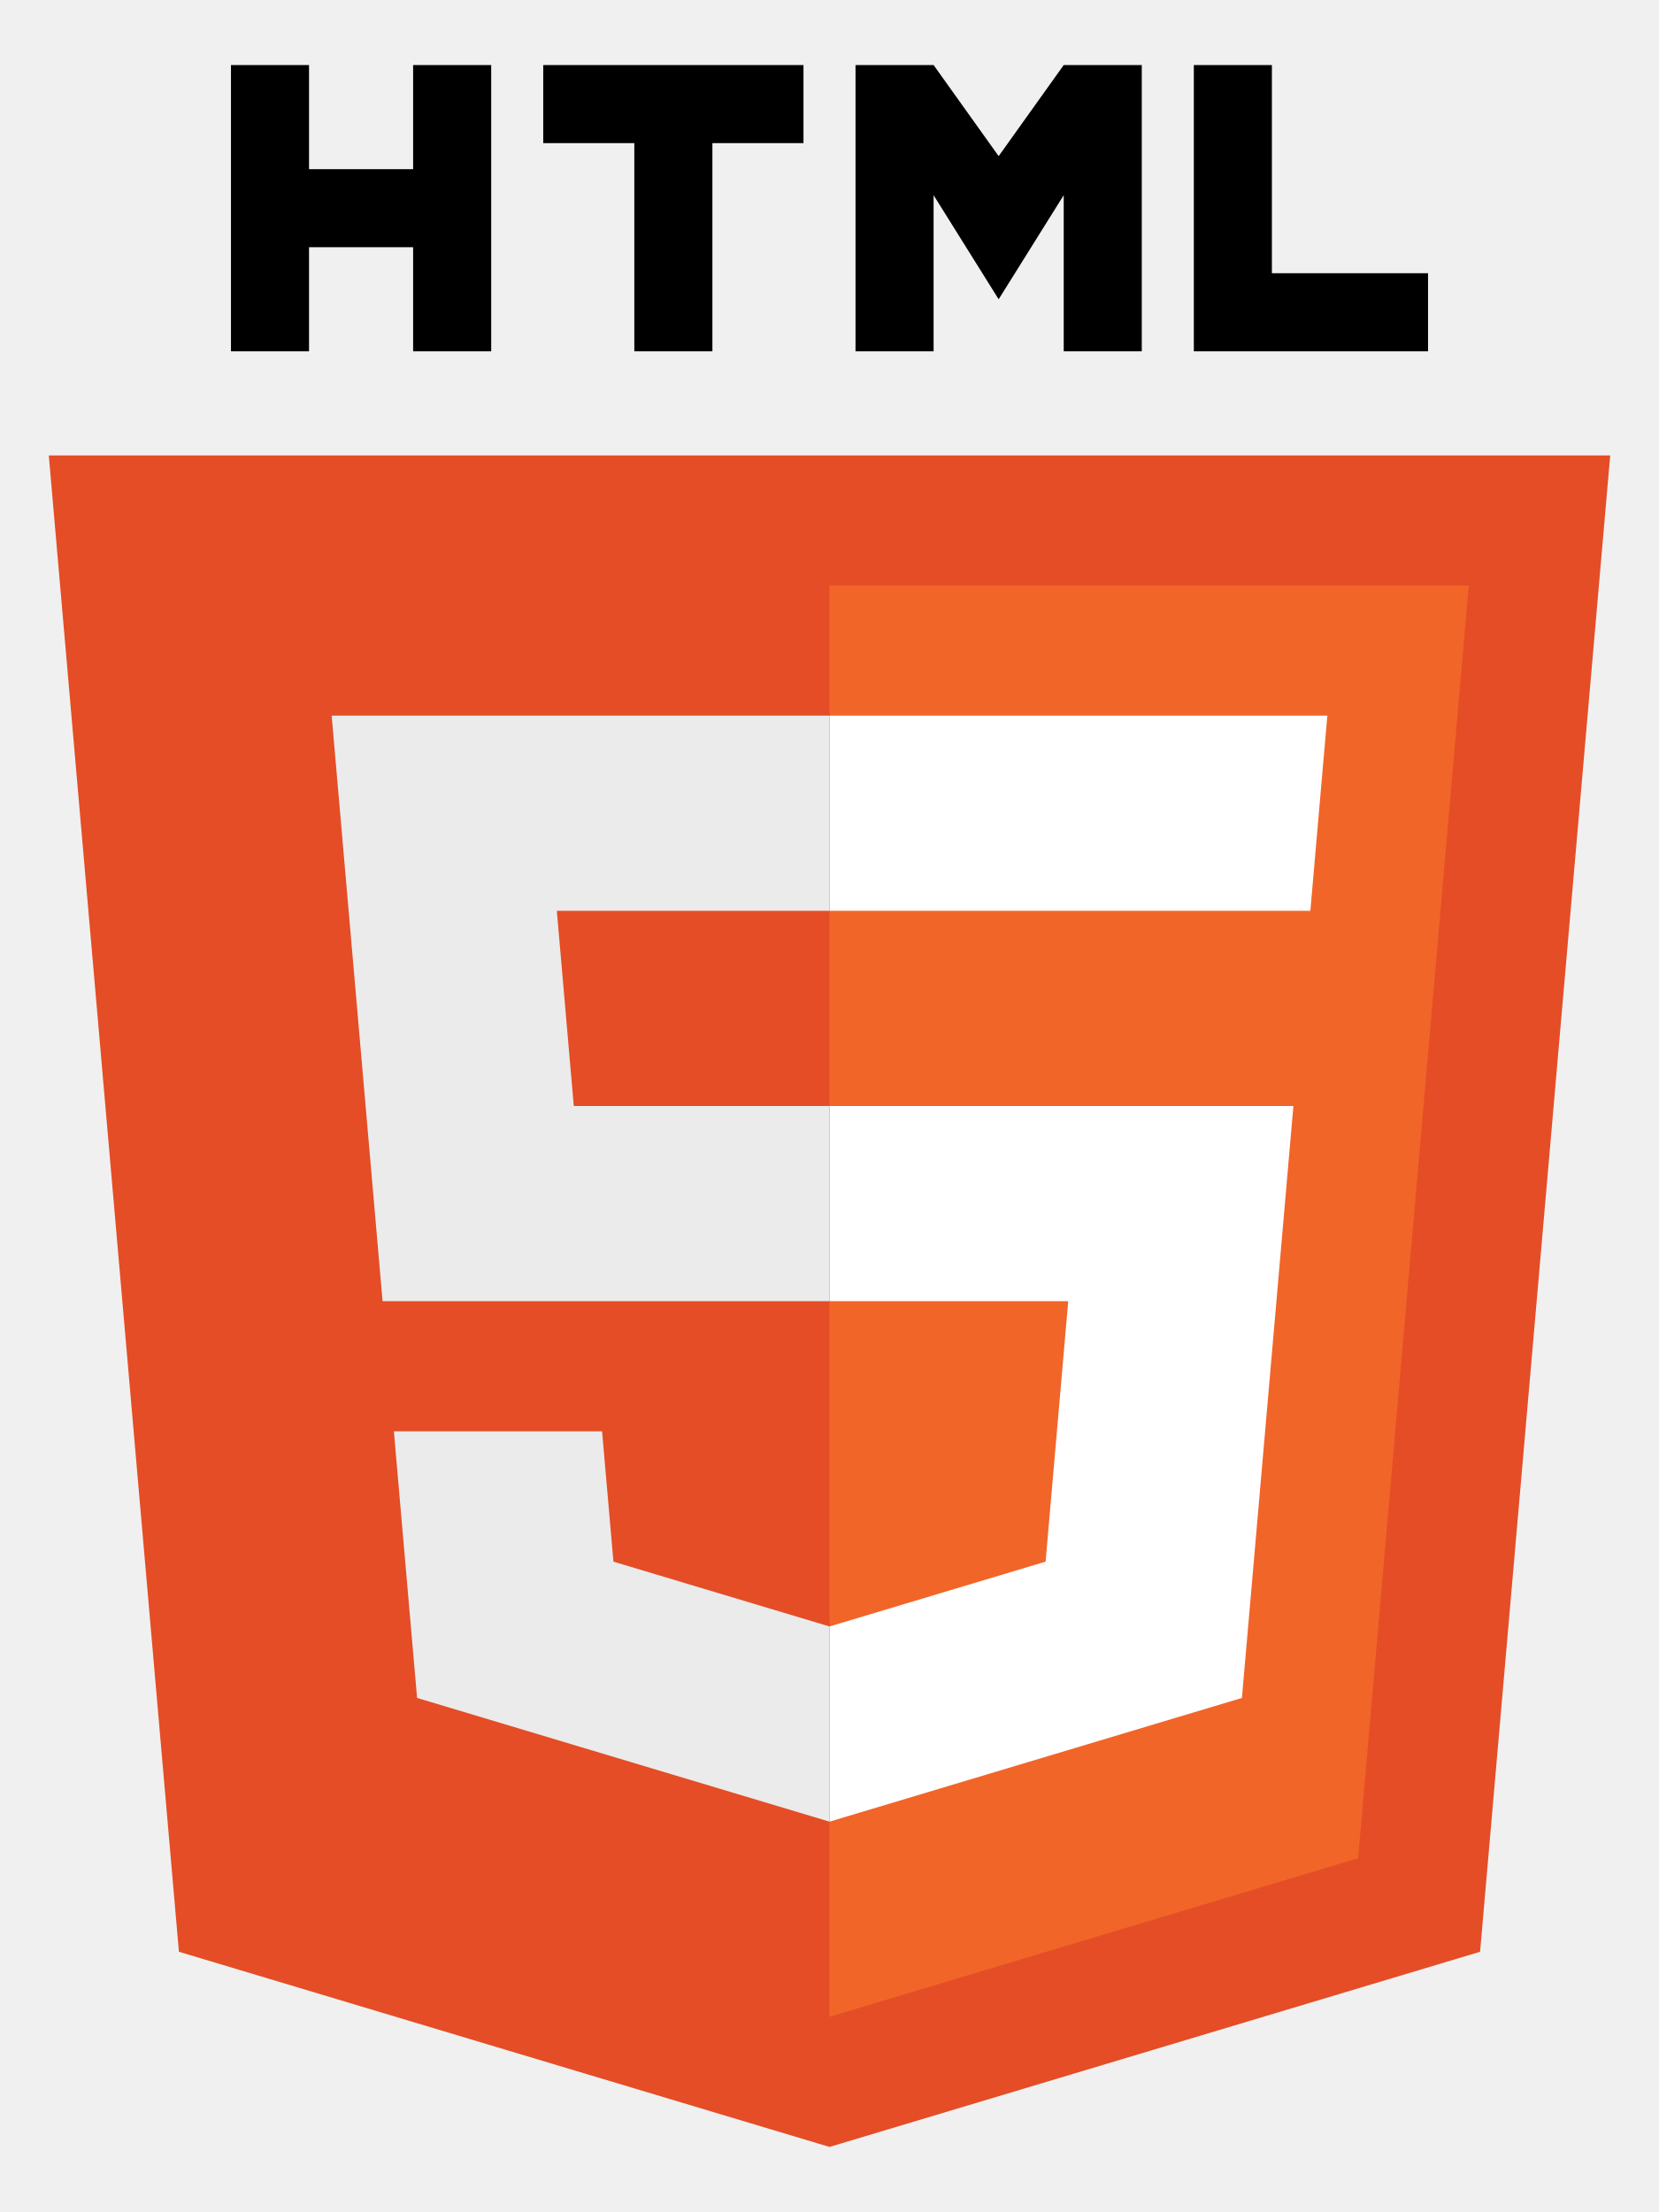
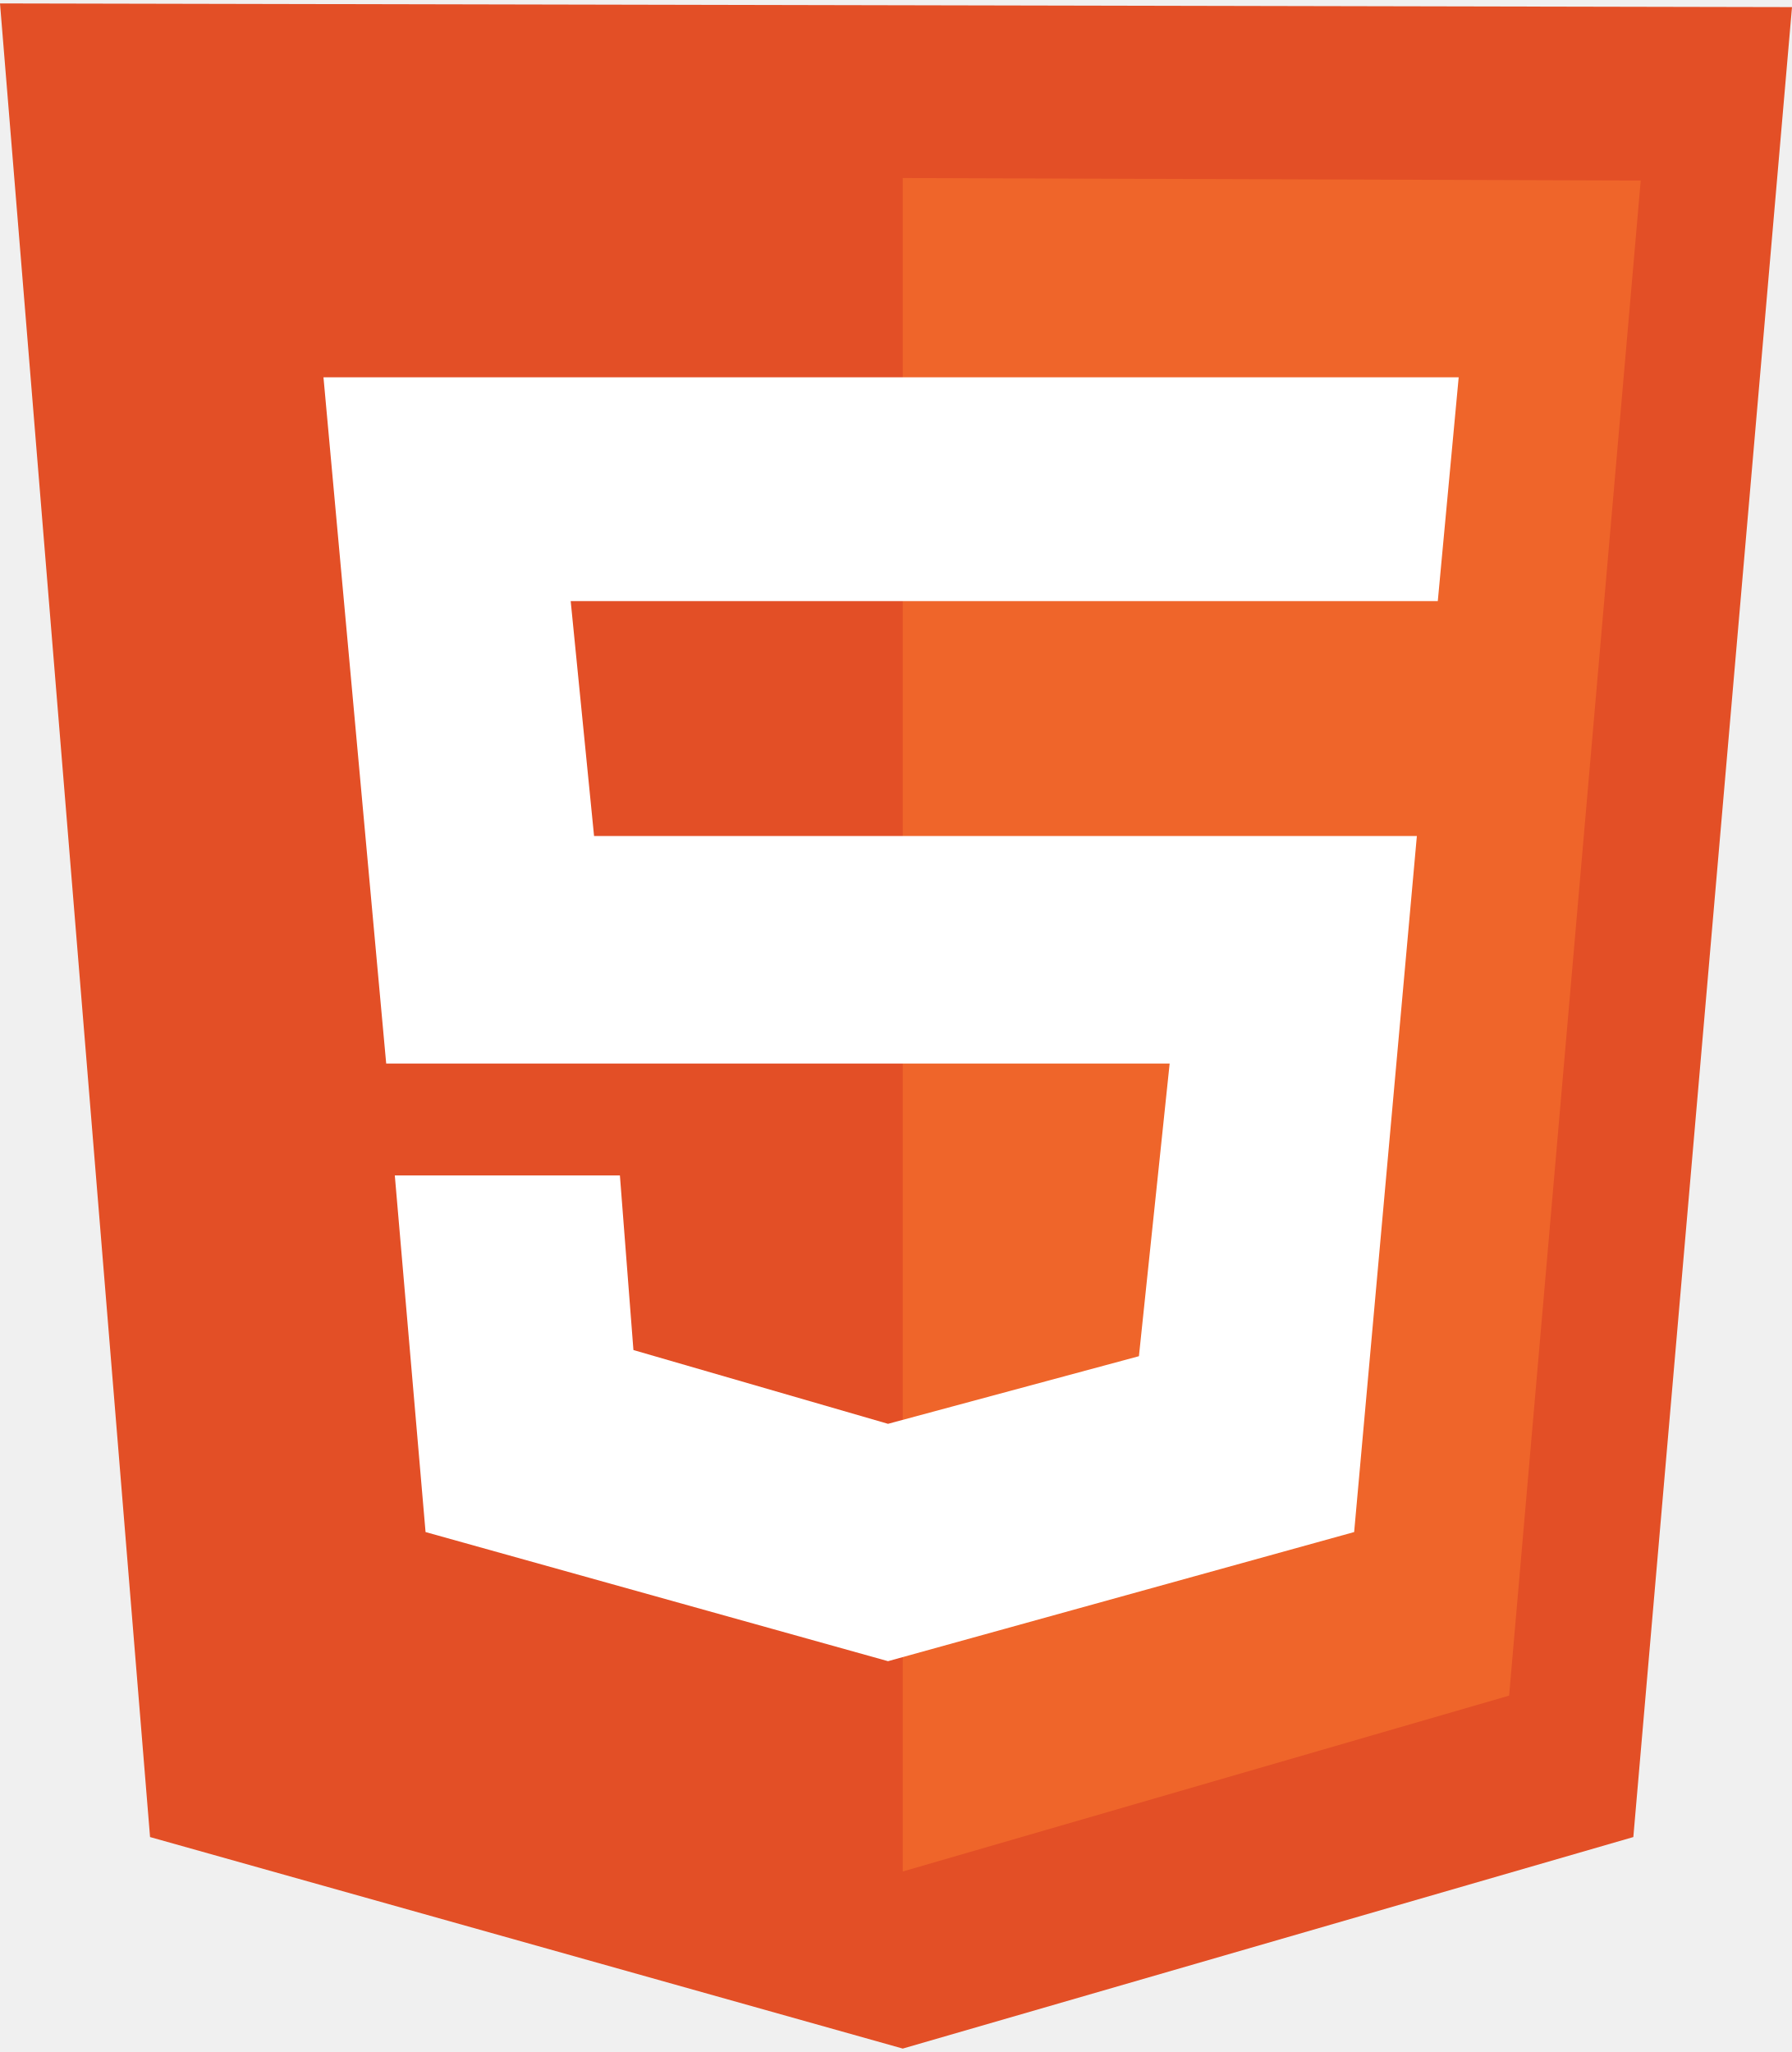
- <svg xmlns="http://www.w3.org/2000/svg" xmlns:xlink="http://www.w3.org/1999/xlink" viewBox="0 0 63.75 85" fill="#fff" fill-rule="evenodd" stroke="#000" stroke-linecap="round" stroke-linejoin="round">
-   <use xlink:href="#A" x="1.875" y="2.5" />
-   <symbol id="A" overflow="visible">
-     <g stroke="none">
-       <path d="M60 15H0l5 57.5L30 80l25-7.5L60 15" fill="#e44d26" />
-       <path d="M7 0v11h3V7h4v4h3V0h-3v4h-4V0zm24 0v11h3V5l2.5 4L39 5v6h3V0h-3l-2.5 3.5L34 0zm13 0v11h9V8h-6V0z" fill="#000" />
-       <path d="M22.366 65.21l-8.214-2.464-.67-7.701-.221-2.545h8l.436 5.009L30 60v7.5zM30 32.5H19.522l.652 7.5H30v7.5h-9.174-8l-.652-7.5-.652-7.5-.652-7.5h8H30z" fill="#ebebeb" />
-       <path d="M51.739 52.5l.435-5 .652-7.5.652-7.5.652-7.5.435-5H30v55l15.179-4.554 5.134-1.54.67-7.701.67-7.701z" fill="#f16529" />
-       <path d="M19 0v3h3.5v8h3V3H29V0z" fill="#000" />
-       <path d="M30 32.5h10.478 8l.652-7.5h-8H30zm9.174 15H30V40h9.826 8l-.652 7.5-.435 5-.221 2.545-.67 7.701-8.214 2.464L30 67.5V60l8.304-2.491.435-5.009z" />
-     </g>
-   </symbol>
+ <svg xmlns="http://www.w3.org/2000/svg" fill="none" height="2500" width="2183" viewBox="0 0 124 141.532">
+   <path d="M10.383 126.894L0 0l124 .255-10.979 126.639-50.553 14.638z" fill="#e34f26" />
+   <path d="M62.468 129.277V12.085l51.064.17-9.106 104.851z" fill="#ef652a" />
+   <path d="M99.49 41.362l1.446-15.49H22.383l4.34 47.49h54.213L78.81 93.617l-17.362 4.68-17.617-5.106-.936-12.085H27.319l2.128 24.681 32 8.936 32.255-8.936 4.34-48.17H41.107L39.49 41.362z" fill="#fff" />
</svg>
